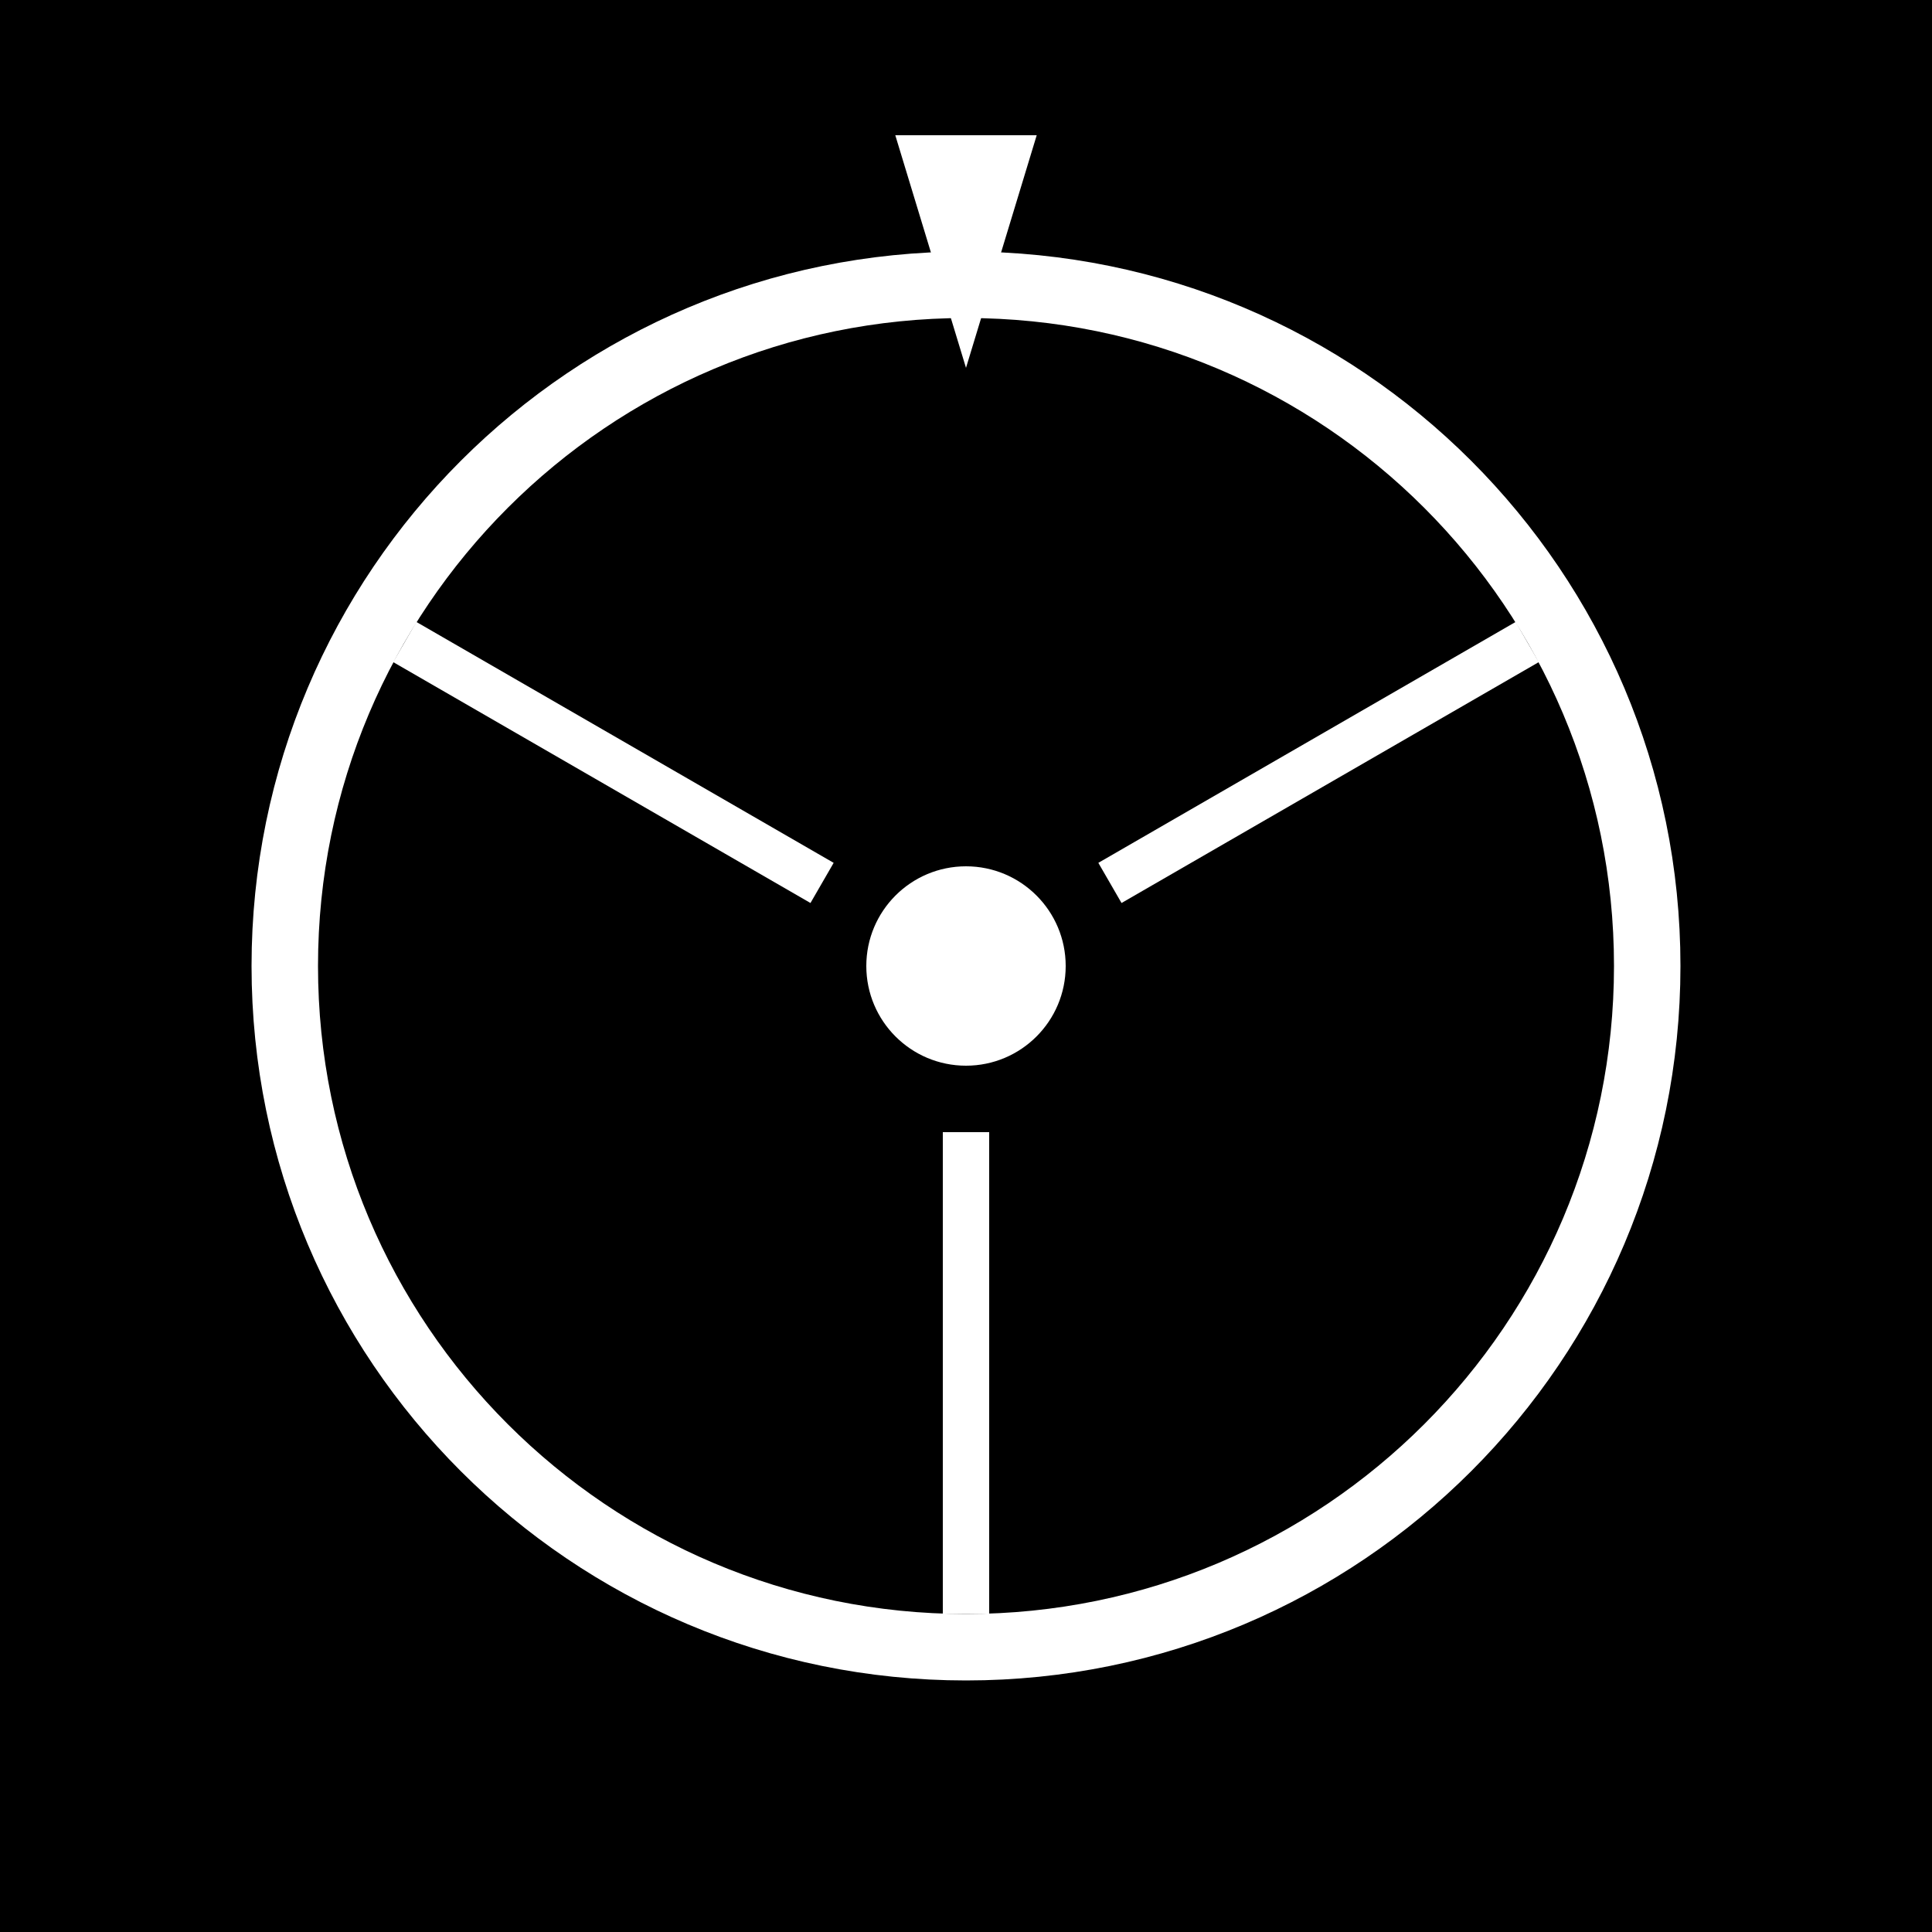
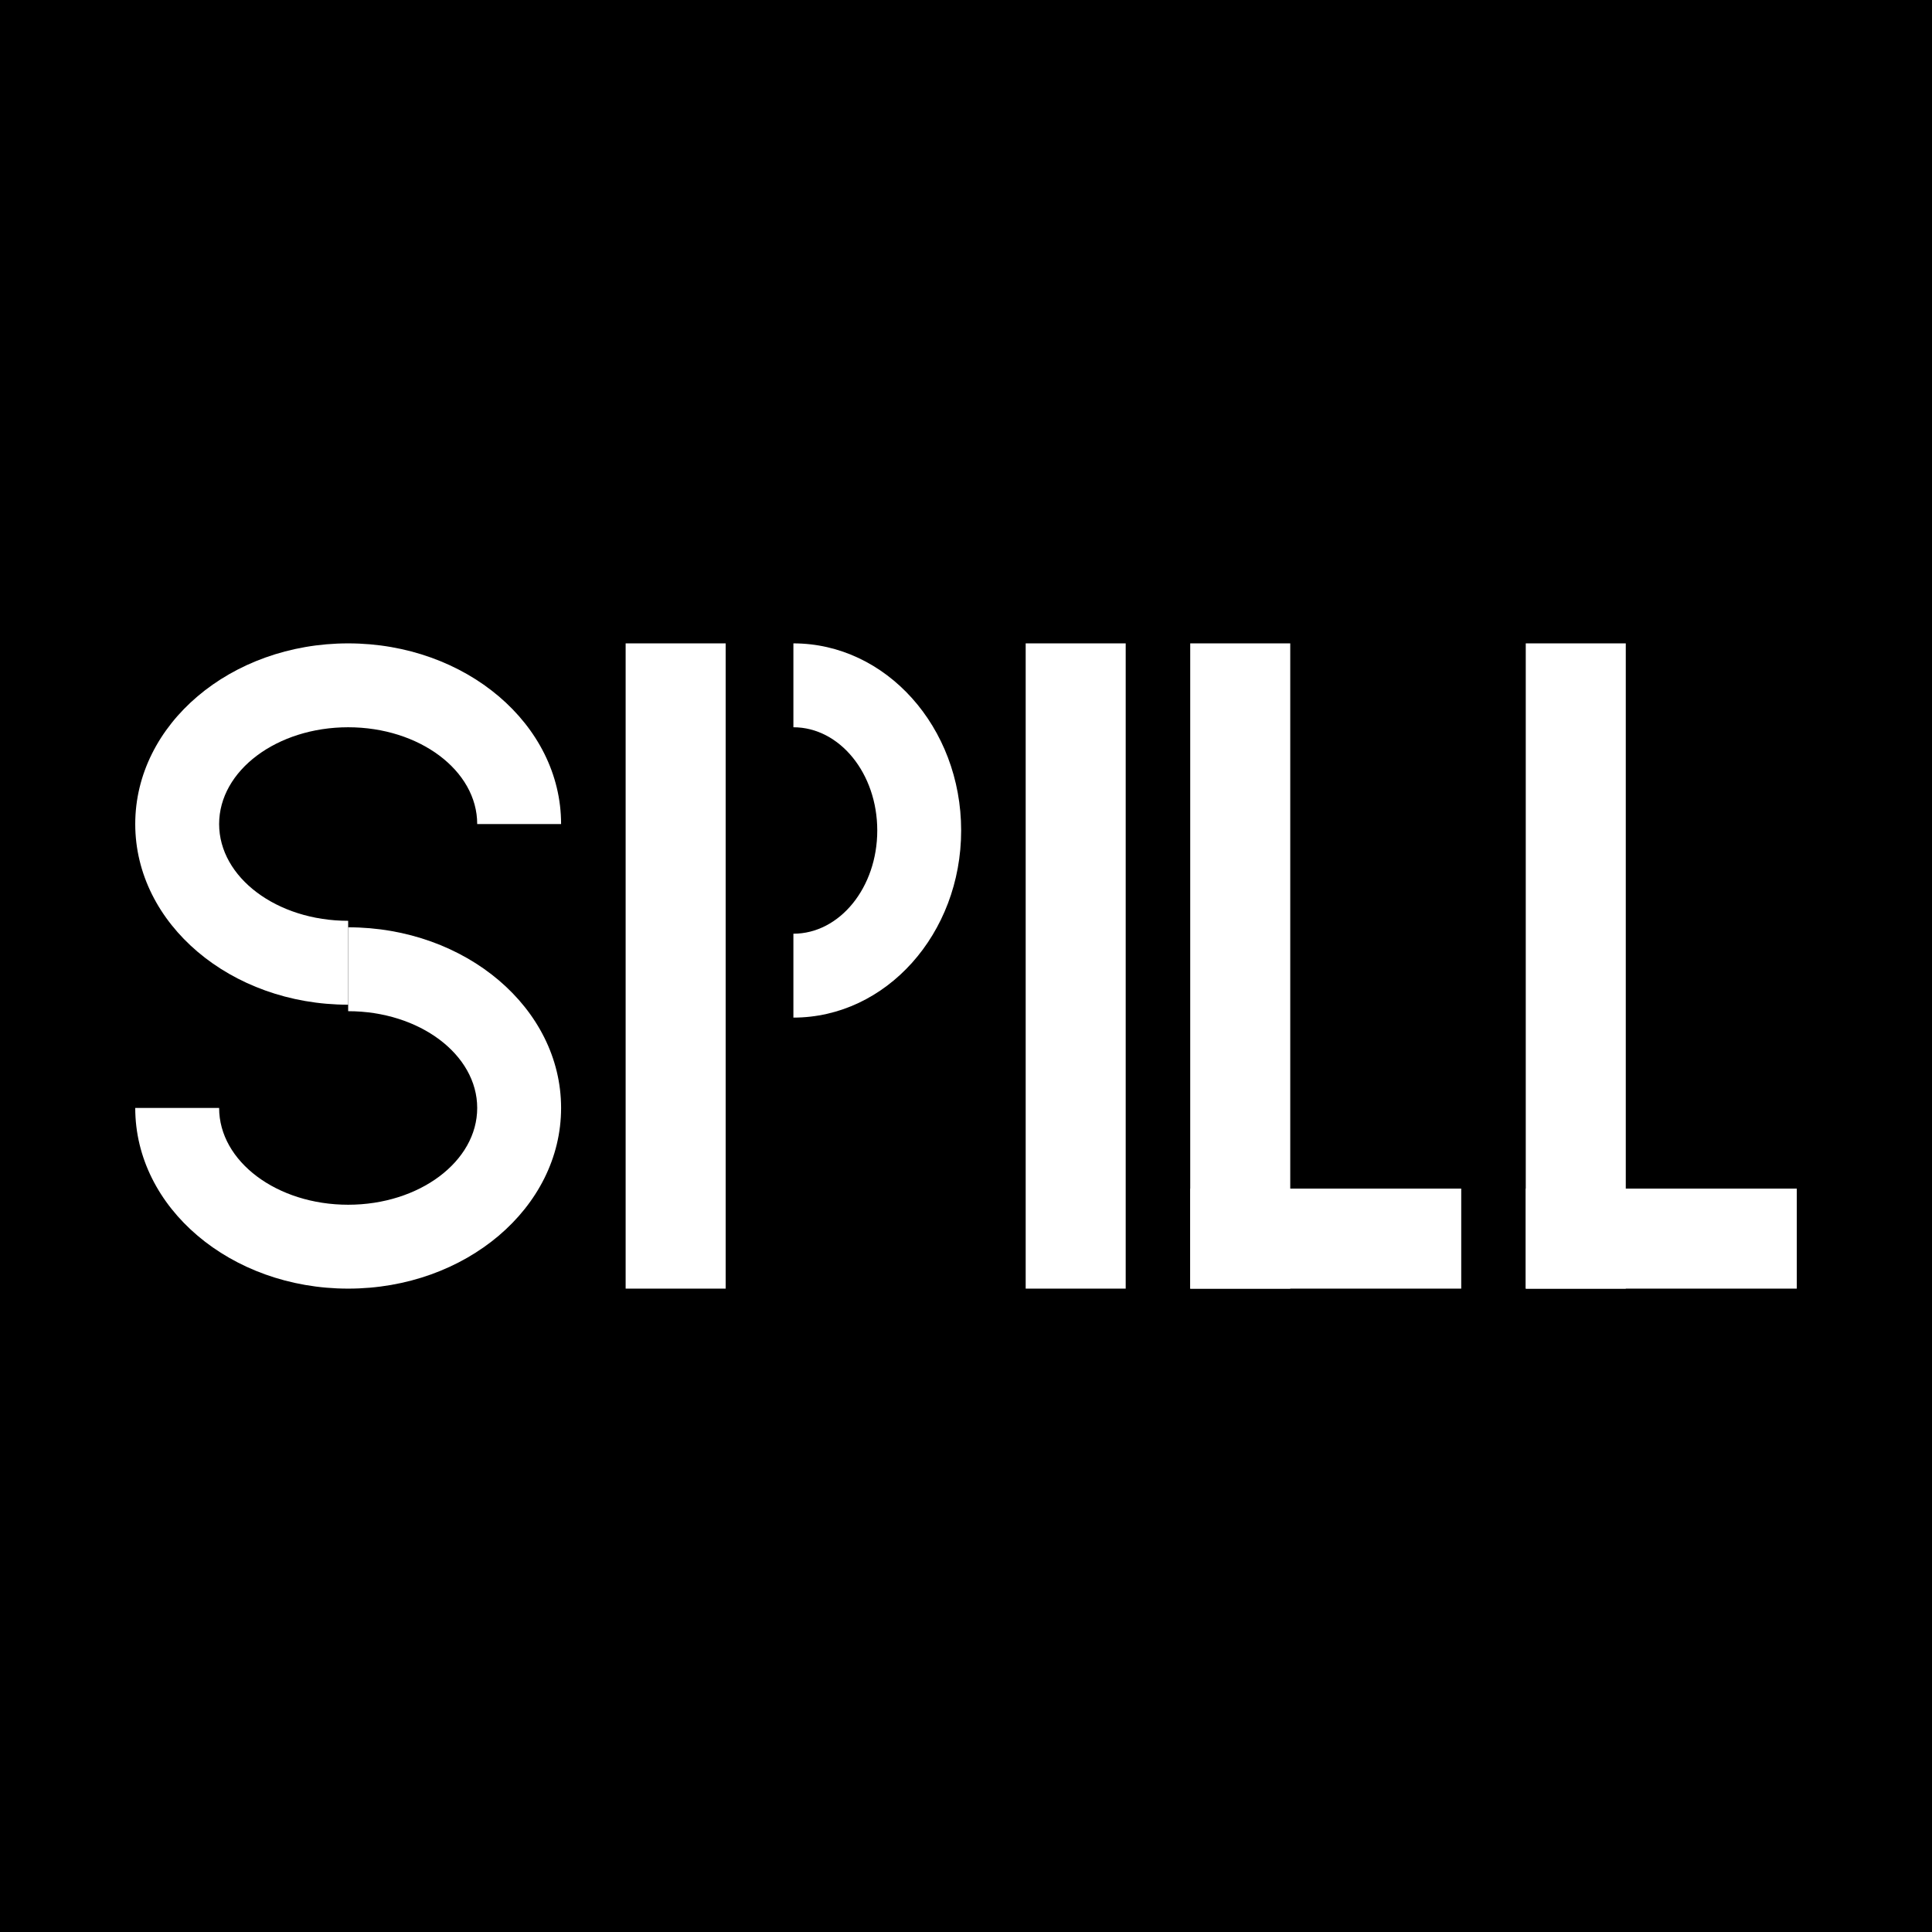
<svg xmlns="http://www.w3.org/2000/svg" viewBox="0 0 100 100" role="img" aria-label="SPILL">
+   <defs>
+     <clipPath id="c0">
+       <rect x="7" y="33.301" width="11.021" height="18.702" />
+       <rect x="18.021" y="33.301" width="11.021" height="9.351" />
+     </clipPath>
+     <clipPath id="c1">
+       <rect x="18.021" y="47.997" width="11.021" height="18.702" />
+       <rect x="7" y="57.348" width="11.021" height="9.351" />
+     </clipPath>
+     <clipPath id="c2">
+       <rect x="41.066" y="33.301" width="8.683" height="19.37" />
+     </clipPath>
+   </defs>
  <rect width="100" height="100" fill="#000" />
-   <g>
-     <circle cx="50" cy="50" r="35.26" fill="none" stroke="#fff" stroke-width="3.44" />
-     <line x1="50.00" y1="58.60" x2="50.00" y2="83.54" stroke="#fff" stroke-width="2.4" />
-     <line x1="42.55" y1="45.70" x2="20.95" y2="33.23" stroke="#fff" stroke-width="2.4" />
-     <line x1="57.45" y1="45.70" x2="79.05" y2="33.23" stroke="#fff" stroke-width="2.4" />
-     <circle cx="50" cy="50" r="5.16" fill="#fff" />
-     <path d="M50 19.04 L46.34 7.00 L53.66 7.00 Z" fill="#fff" />
-   </g>
+   <path d="M 7 42.652 a 11.021 9.351 0 1 0 22.042 0 a 11.021 9.351 0 1 0 -22.042 0 Z M 11.342 42.652 a 6.679 5.009 0 1 0 13.358 0 a 6.679 5.009 0 1 0 -13.358 0 Z" fill="#fff" fill-rule="evenodd" clip-path="url(#c0)" />
+   <path d="M 7 57.348 a 11.021 9.351 0 1 0 22.042 0 a 11.021 9.351 0 1 0 -22.042 0 Z M 11.342 57.348 a 6.679 5.009 0 1 0 13.358 0 a 6.679 5.009 0 1 0 -13.358 0 Z" fill="#fff" fill-rule="evenodd" clip-path="url(#c1)" />
+   <rect x="32.383" y="33.301" width="5.177" height="33.398" fill="#fff" />
+   <path d="M 32.383 42.986 a 8.683 9.685 0 1 0 17.366 0 a 8.683 9.685 0 1 0 -17.366 0 Z M 36.725 42.986 a 4.341 5.343 0 1 0 8.682 0 a 4.341 5.343 0 1 0 -8.682 0 Z" fill="#fff" fill-rule="evenodd" clip-path="url(#c2)" />
+   <rect x="53.089" y="33.301" width="5.177" height="33.398" fill="#fff" />
+   <rect x="61.606" y="33.301" width="5.177" height="33.398" fill="#fff" />
+   <rect x="61.606" y="61.522" width="14.027" height="5.177" fill="#fff" />
+   <rect x="78.973" y="33.301" width="5.177" height="33.398" fill="#fff" />
+   <rect x="78.973" y="61.522" width="14.027" height="5.177" fill="#fff" />
</svg>
